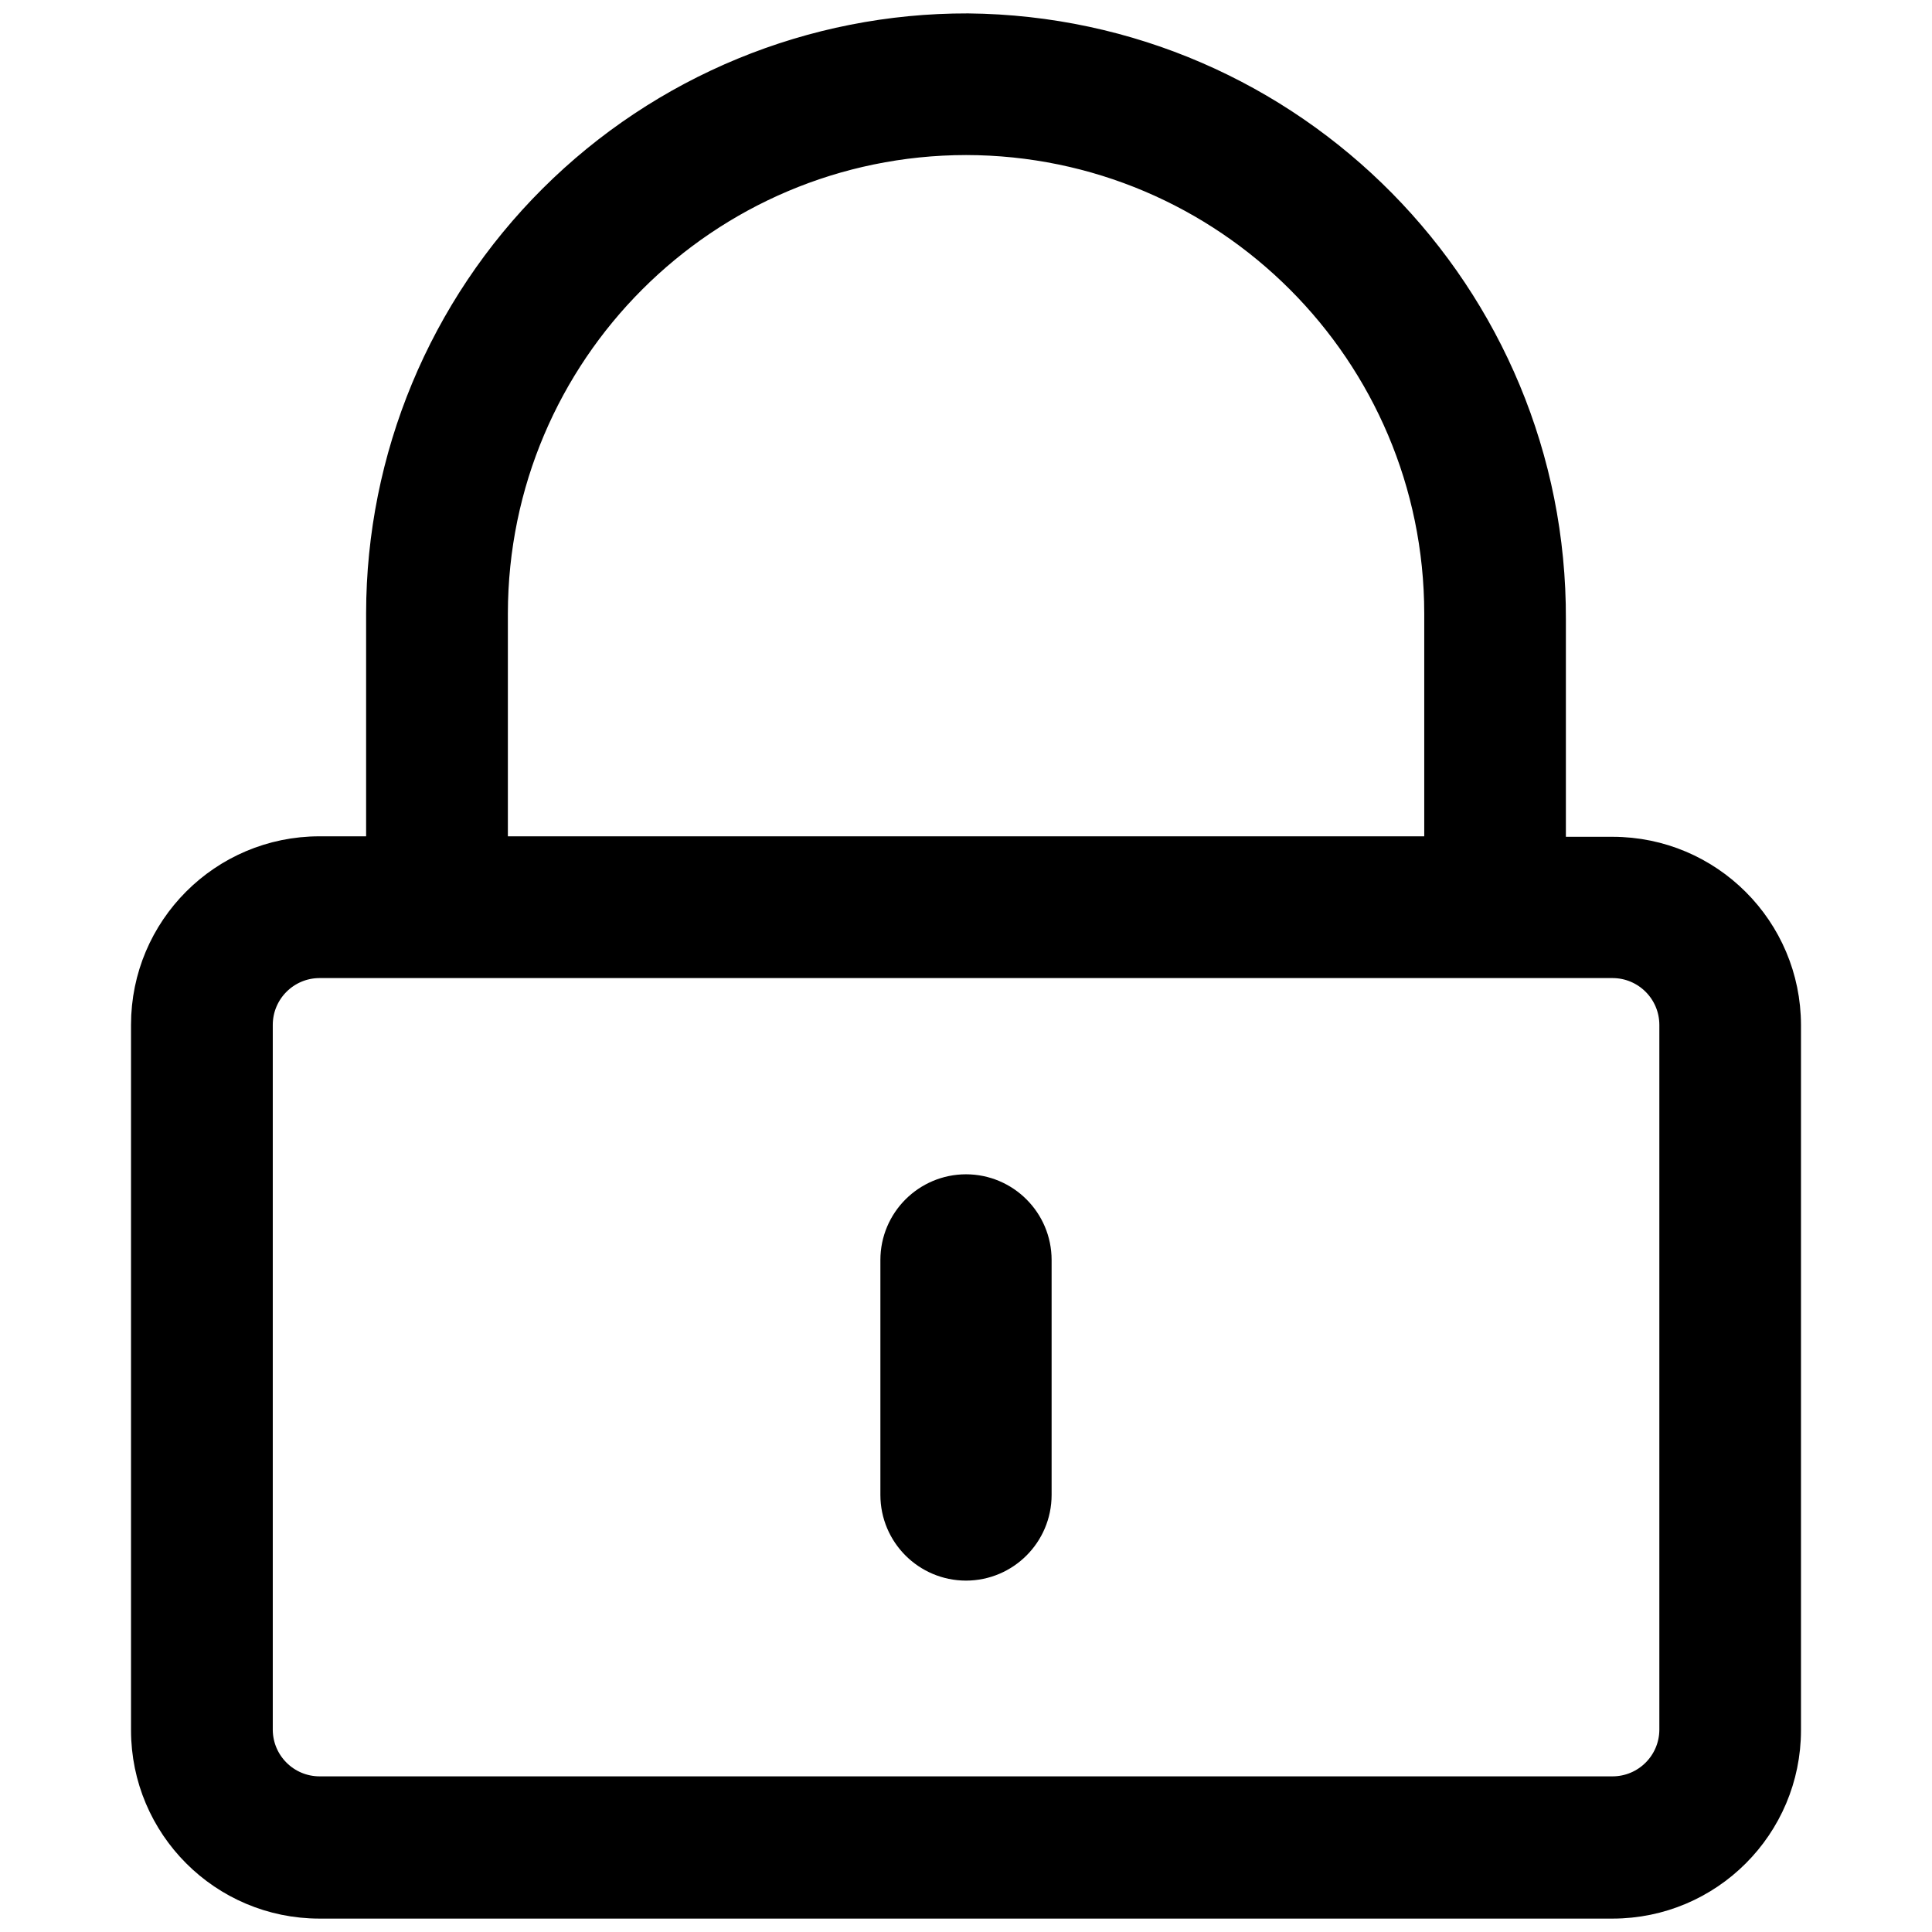
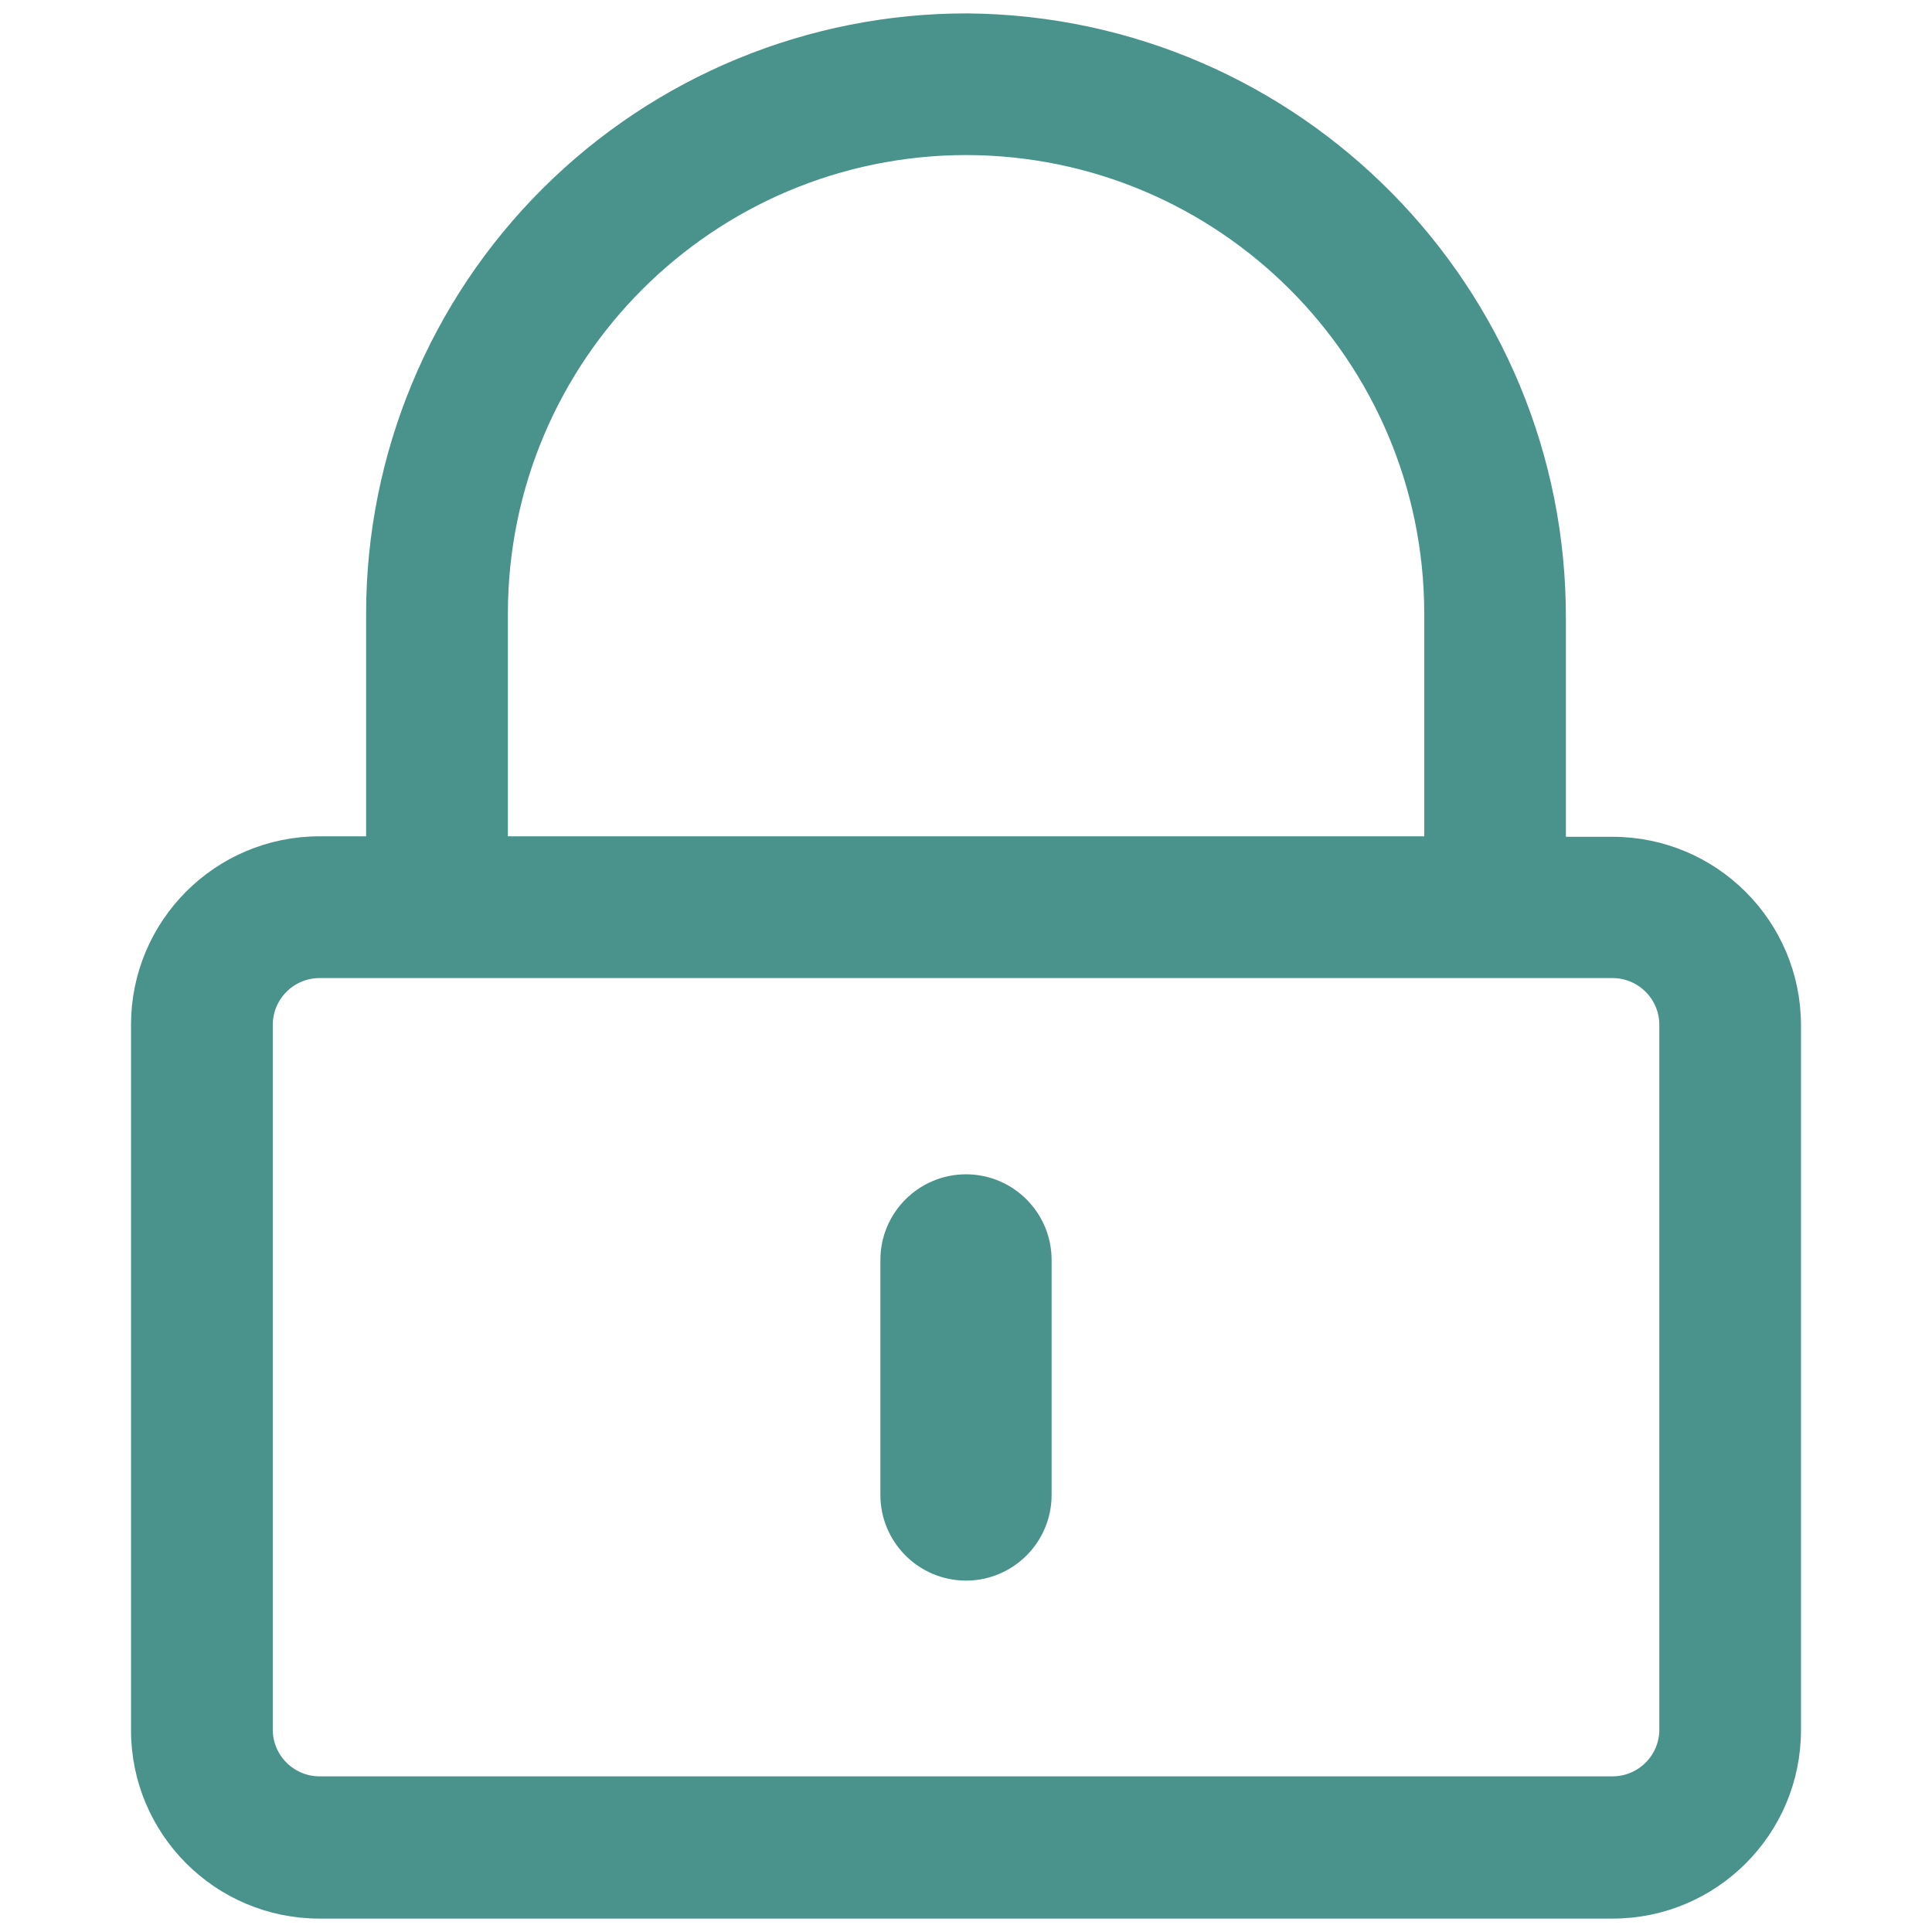
<svg xmlns="http://www.w3.org/2000/svg" width="16" height="16" viewBox="0 0 16 16">
  <g id="password" transform="translate(-164 -300)">
    <rect id="矩形_3236" data-name="矩形 3236" width="16" height="16" transform="translate(164 300)" fill="none" />
-     <path id="路径_1800" data-name="路径 1800" d="M6.815-1.221a.61.61,0,0,0,.609-.609V-3.777a.61.61,0,0,0-.609-.609.61.61,0,0,0-.609.609V-1.83A.61.61,0,0,0,6.815-1.221Zm6.815-4.5a1.461,1.461,0,0,0-1.46-1.46h-.487v-1.9A4.9,4.9,0,0,0,6.831-14,4.872,4.872,0,0,0,1.947-9.132v1.947H1.46A1.461,1.461,0,0,0,0-5.724V.118a1.461,1.461,0,0,0,1.46,1.46H12.17a1.461,1.461,0,0,0,1.46-1.46ZM2.921-7.185V-9.132a3.9,3.9,0,0,1,3.895-3.895A3.9,3.9,0,0,1,10.71-9.132v1.947Zm9.736,7.3A.488.488,0,0,1,12.17.6H1.46A.488.488,0,0,1,.974.118V-5.724a.488.488,0,0,1,.487-.487H12.17a.488.488,0,0,1,.487.487Z" transform="translate(165.185 314.211)" fill="currentColor" stroke="currentColor" stroke-width="0.2" />
+     <path id="路径_1800" data-name="路径 1800" d="M6.815-1.221a.61.61,0,0,0,.609-.609V-3.777a.61.61,0,0,0-.609-.609.61.61,0,0,0-.609.609V-1.83A.61.61,0,0,0,6.815-1.221Zm6.815-4.5a1.461,1.461,0,0,0-1.46-1.46h-.487v-1.9A4.9,4.9,0,0,0,6.831-14,4.872,4.872,0,0,0,1.947-9.132v1.947H1.46A1.461,1.461,0,0,0,0-5.724V.118a1.461,1.461,0,0,0,1.46,1.46H12.17a1.461,1.461,0,0,0,1.46-1.46ZM2.921-7.185V-9.132a3.9,3.9,0,0,1,3.895-3.895A3.9,3.9,0,0,1,10.71-9.132v1.947Zm9.736,7.3A.488.488,0,0,1,12.17.6H1.46A.488.488,0,0,1,.974.118V-5.724a.488.488,0,0,1,.487-.487H12.17a.488.488,0,0,1,.487.487Z" transform="translate(165.185 314.211)" fill="#4a928c" stroke="#4a928c" stroke-width="0.2" />
  </g>
</svg>
